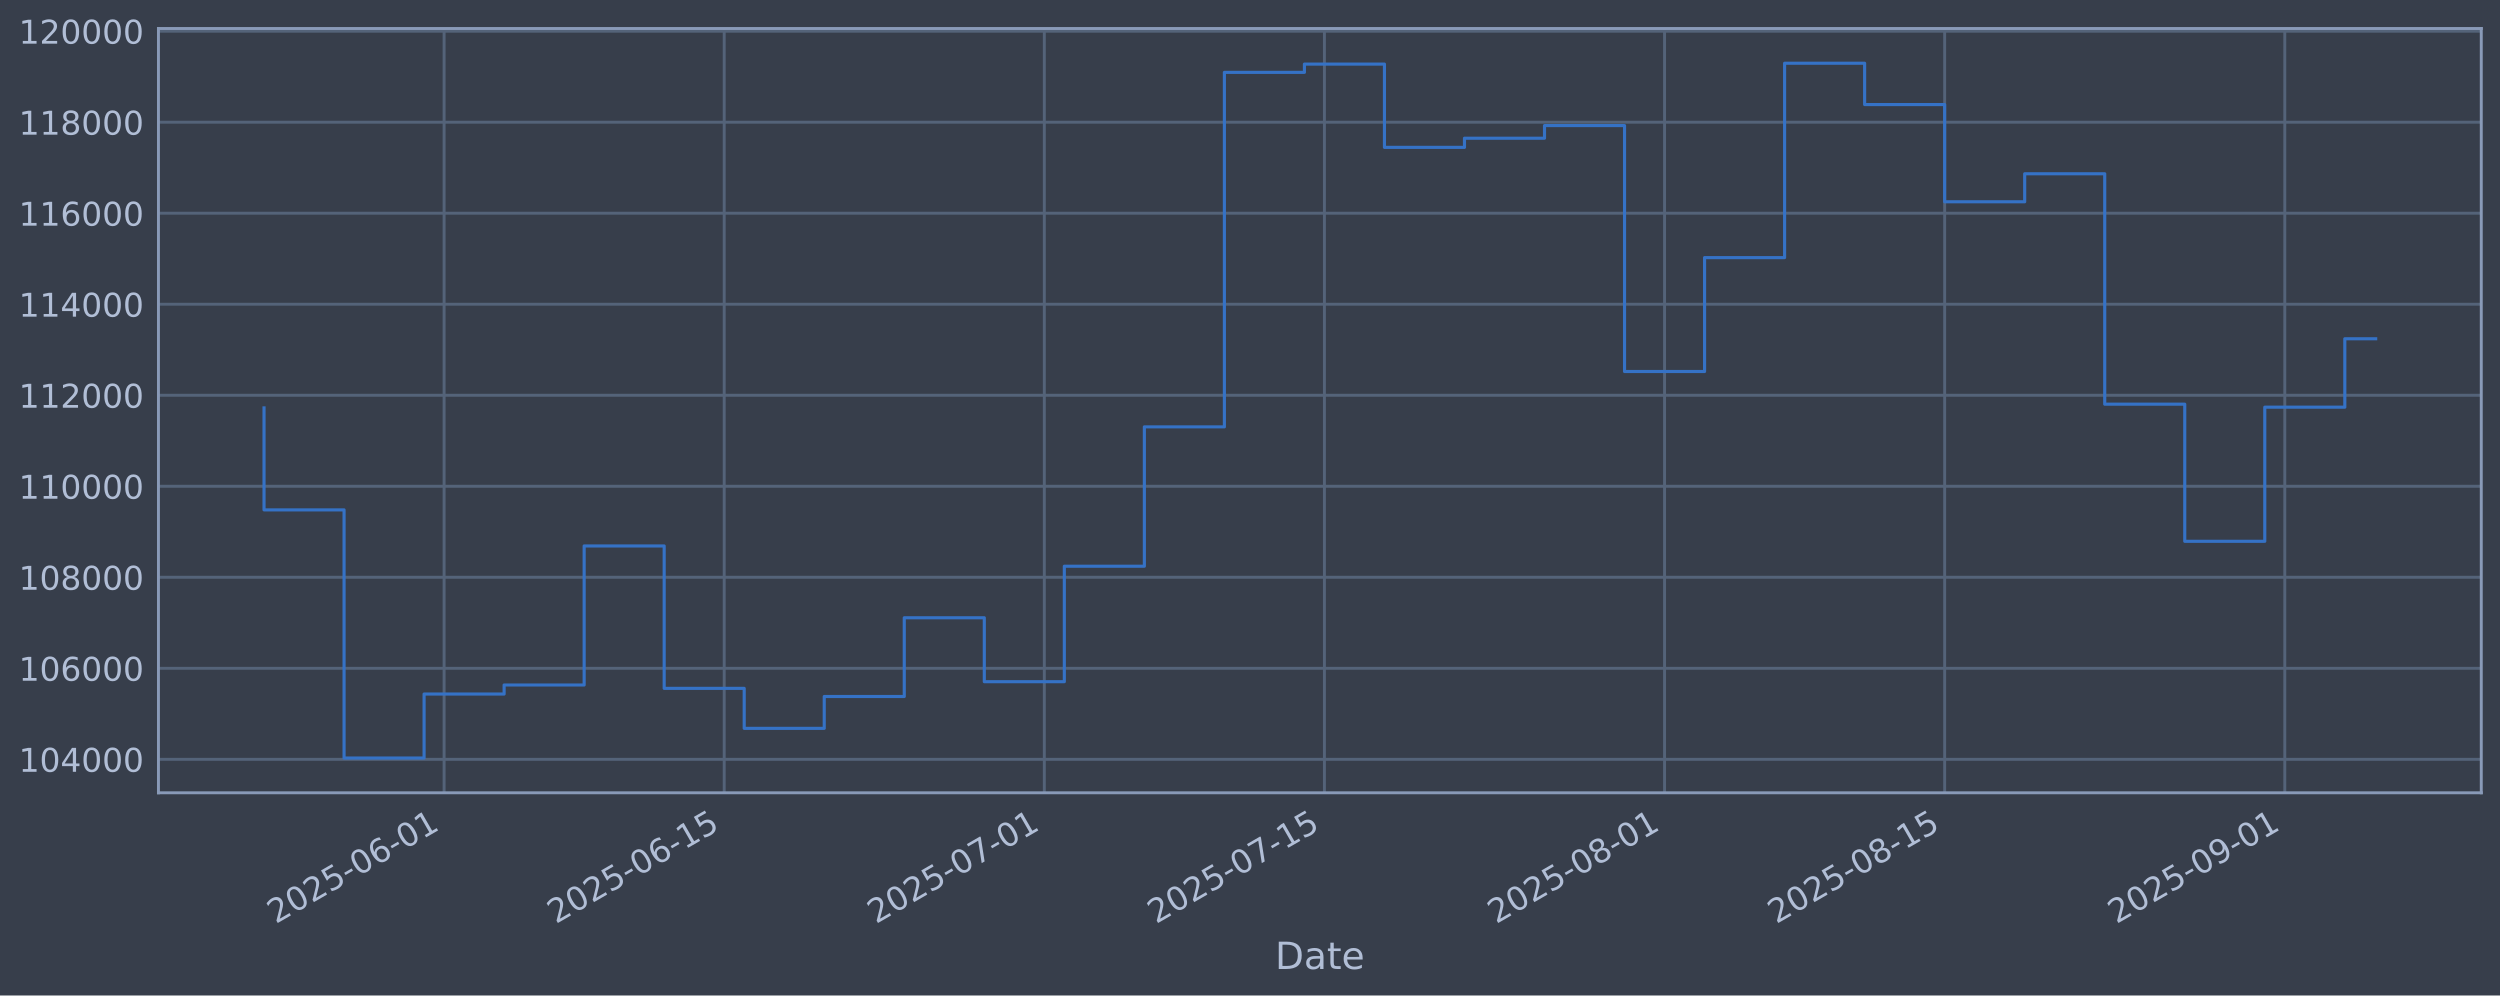
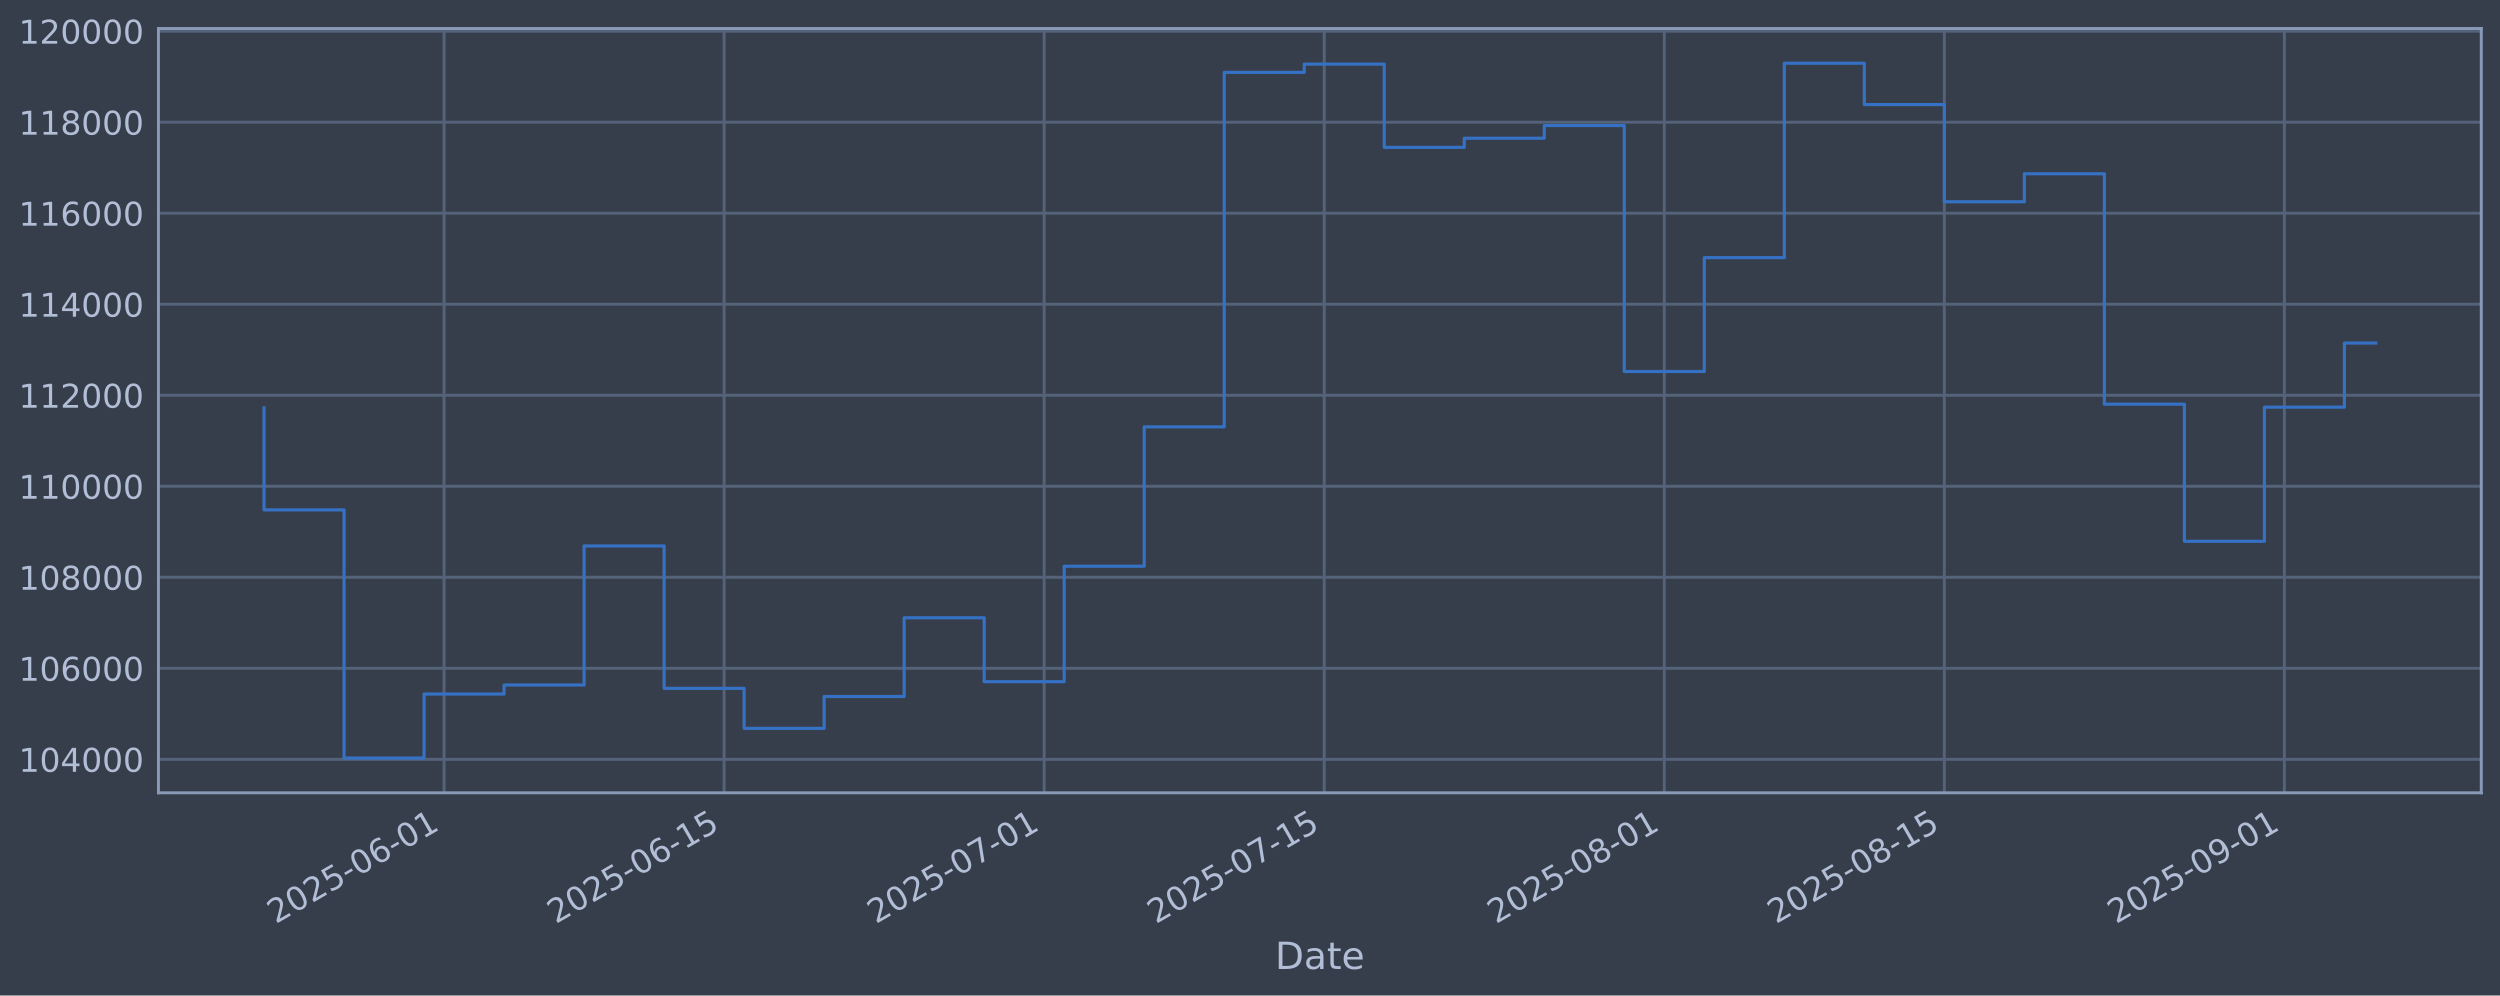
<svg xmlns="http://www.w3.org/2000/svg" xmlns:xlink="http://www.w3.org/1999/xlink" width="960.9pt" height="382.628pt" viewBox="0 0 960.9 382.628" version="1.1">
  <defs>
    <style type="text/css">*{stroke-linejoin: round; stroke-linecap: butt}</style>
  </defs>
  <g id="figure_1">
    <g id="patch_1">
      <path d="M 0 382.628  L 960.9 382.628  L 960.9 0  L 0 0  z " style="fill: #373e4b" />
    </g>
    <g id="axes_1">
      <g id="patch_2">
        <path d="M 60.901 304.718  L 953.701 304.718  L 953.701 10.958  L 60.901 10.958  z " style="fill: #373e4b" />
      </g>
      <g id="matplotlib.axis_1">
        <g id="xtick_1">
          <g id="line2d_1">
-             <path d="M 170.693 304.718  L 170.693 10.958  " clip-path="url(#p30138c7495)" style="fill: none; stroke: #546379; stroke-width: 1.12; stroke-linecap: square" />
+             <path d="M 170.679 304.718  L 170.679 10.958  " clip-path="url(#pc391b09007)" style="fill: none; stroke: #546379; stroke-width: 1.12; stroke-linecap: square" />
          </g>
          <g id="line2d_2" />
          <g id="text_1">
-             <g style="fill: #b1bed6" transform="translate(105.9674 355.2226) rotate(-30) scale(0.126 -0.126)">
+             <g style="fill: #b1bed6" transform="translate(105.954 355.2226) rotate(-30) scale(0.126 -0.126)">
              <defs>
                <path id="DejaVuSans-32" d="M 1228 531  L 3431 531  L 3431 0  L 469 0  L 469 531  Q 828 903 1448 1529  Q 2069 2156 2228 2338  Q 2531 2678 2651 2914  Q 2772 3150 2772 3378  Q 2772 3750 2511 3984  Q 2250 4219 1831 4219  Q 1534 4219 1204 4116  Q 875 4013 500 3803  L 500 4441  Q 881 4594 1212 4672  Q 1544 4750 1819 4750  Q 2544 4750 2975 4387  Q 3406 4025 3406 3419  Q 3406 3131 3298 2873  Q 3191 2616 2906 2266  Q 2828 2175 2409 1742  Q 1991 1309 1228 531  z " transform="scale(0.015625)" />
                <path id="DejaVuSans-30" d="M 2034 4250  Q 1547 4250 1301 3770  Q 1056 3291 1056 2328  Q 1056 1369 1301 889  Q 1547 409 2034 409  Q 2525 409 2770 889  Q 3016 1369 3016 2328  Q 3016 3291 2770 3770  Q 2525 4250 2034 4250  z M 2034 4750  Q 2819 4750 3233 4129  Q 3647 3509 3647 2328  Q 3647 1150 3233 529  Q 2819 -91 2034 -91  Q 1250 -91 836 529  Q 422 1150 422 2328  Q 422 3509 836 4129  Q 1250 4750 2034 4750  z " transform="scale(0.015625)" />
                <path id="DejaVuSans-35" d="M 691 4666  L 3169 4666  L 3169 4134  L 1269 4134  L 1269 2991  Q 1406 3038 1543 3061  Q 1681 3084 1819 3084  Q 2600 3084 3056 2656  Q 3513 2228 3513 1497  Q 3513 744 3044 326  Q 2575 -91 1722 -91  Q 1428 -91 1123 -41  Q 819 9 494 109  L 494 744  Q 775 591 1075 516  Q 1375 441 1709 441  Q 2250 441 2565 725  Q 2881 1009 2881 1497  Q 2881 1984 2565 2268  Q 2250 2553 1709 2553  Q 1456 2553 1204 2497  Q 953 2441 691 2322  L 691 4666  z " transform="scale(0.015625)" />
                <path id="DejaVuSans-2d" d="M 313 2009  L 1997 2009  L 1997 1497  L 313 1497  L 313 2009  z " transform="scale(0.015625)" />
                <path id="DejaVuSans-36" d="M 2113 2584  Q 1688 2584 1439 2293  Q 1191 2003 1191 1497  Q 1191 994 1439 701  Q 1688 409 2113 409  Q 2538 409 2786 701  Q 3034 994 3034 1497  Q 3034 2003 2786 2293  Q 2538 2584 2113 2584  z M 3366 4563  L 3366 3988  Q 3128 4100 2886 4159  Q 2644 4219 2406 4219  Q 1781 4219 1451 3797  Q 1122 3375 1075 2522  Q 1259 2794 1537 2939  Q 1816 3084 2150 3084  Q 2853 3084 3261 2657  Q 3669 2231 3669 1497  Q 3669 778 3244 343  Q 2819 -91 2113 -91  Q 1303 -91 875 529  Q 447 1150 447 2328  Q 447 3434 972 4092  Q 1497 4750 2381 4750  Q 2619 4750 2861 4703  Q 3103 4656 3366 4563  z " transform="scale(0.015625)" />
                <path id="DejaVuSans-31" d="M 794 531  L 1825 531  L 1825 4091  L 703 3866  L 703 4441  L 1819 4666  L 2450 4666  L 2450 531  L 3481 531  L 3481 0  L 794 0  L 794 531  z " transform="scale(0.015625)" />
              </defs>
              <use xlink:href="#DejaVuSans-32" />
              <use xlink:href="#DejaVuSans-30" transform="translate(63.62305 0)" />
              <use xlink:href="#DejaVuSans-32" transform="translate(127.2461 0)" />
              <use xlink:href="#DejaVuSans-35" transform="translate(190.8691 0)" />
              <use xlink:href="#DejaVuSans-2d" transform="translate(254.4922 0)" />
              <use xlink:href="#DejaVuSans-30" transform="translate(290.5762 0)" />
              <use xlink:href="#DejaVuSans-36" transform="translate(354.1992 0)" />
              <use xlink:href="#DejaVuSans-2d" transform="translate(417.8223 0)" />
              <use xlink:href="#DejaVuSans-30" transform="translate(453.9062 0)" />
              <use xlink:href="#DejaVuSans-31" transform="translate(517.5293 0)" />
            </g>
          </g>
        </g>
        <g id="xtick_2">
          <g id="line2d_3">
-             <path d="M 278.354 304.718  L 278.354 10.958  " clip-path="url(#p30138c7495)" style="fill: none; stroke: #546379; stroke-width: 1.12; stroke-linecap: square" />
+             <path d="M 278.32 304.718  L 278.32 10.958  " clip-path="url(#pc391b09007)" style="fill: none; stroke: #546379; stroke-width: 1.12; stroke-linecap: square" />
          </g>
          <g id="line2d_4" />
          <g id="text_2">
-             <g style="fill: #b1bed6" transform="translate(213.6283 355.2226) rotate(-30) scale(0.126 -0.126)">
+             <g style="fill: #b1bed6" transform="translate(213.594 355.2226) rotate(-30) scale(0.126 -0.126)">
              <use xlink:href="#DejaVuSans-32" />
              <use xlink:href="#DejaVuSans-30" transform="translate(63.62305 0)" />
              <use xlink:href="#DejaVuSans-32" transform="translate(127.2461 0)" />
              <use xlink:href="#DejaVuSans-35" transform="translate(190.8691 0)" />
              <use xlink:href="#DejaVuSans-2d" transform="translate(254.4922 0)" />
              <use xlink:href="#DejaVuSans-30" transform="translate(290.5762 0)" />
              <use xlink:href="#DejaVuSans-36" transform="translate(354.1992 0)" />
              <use xlink:href="#DejaVuSans-2d" transform="translate(417.8223 0)" />
              <use xlink:href="#DejaVuSans-31" transform="translate(453.9062 0)" />
              <use xlink:href="#DejaVuSans-35" transform="translate(517.5293 0)" />
            </g>
          </g>
        </g>
        <g id="xtick_3">
          <g id="line2d_5">
-             <path d="M 401.395 304.718  L 401.395 10.958  " clip-path="url(#p30138c7495)" style="fill: none; stroke: #546379; stroke-width: 1.12; stroke-linecap: square" />
+             <path d="M 401.337 304.718  L 401.337 10.958  " clip-path="url(#pc391b09007)" style="fill: none; stroke: #546379; stroke-width: 1.12; stroke-linecap: square" />
          </g>
          <g id="line2d_6" />
          <g id="text_3">
-             <g style="fill: #b1bed6" transform="translate(336.6694 355.2226) rotate(-30) scale(0.126 -0.126)">
+             <g style="fill: #b1bed6" transform="translate(336.6112 355.2226) rotate(-30) scale(0.126 -0.126)">
              <defs>
                <path id="DejaVuSans-37" d="M 525 4666  L 3525 4666  L 3525 4397  L 1831 0  L 1172 0  L 2766 4134  L 525 4134  L 525 4666  z " transform="scale(0.015625)" />
              </defs>
              <use xlink:href="#DejaVuSans-32" />
              <use xlink:href="#DejaVuSans-30" transform="translate(63.62305 0)" />
              <use xlink:href="#DejaVuSans-32" transform="translate(127.2461 0)" />
              <use xlink:href="#DejaVuSans-35" transform="translate(190.8691 0)" />
              <use xlink:href="#DejaVuSans-2d" transform="translate(254.4922 0)" />
              <use xlink:href="#DejaVuSans-30" transform="translate(290.5762 0)" />
              <use xlink:href="#DejaVuSans-37" transform="translate(354.1992 0)" />
              <use xlink:href="#DejaVuSans-2d" transform="translate(417.8223 0)" />
              <use xlink:href="#DejaVuSans-30" transform="translate(453.9062 0)" />
              <use xlink:href="#DejaVuSans-31" transform="translate(517.5293 0)" />
            </g>
          </g>
        </g>
        <g id="xtick_4">
          <g id="line2d_7">
-             <path d="M 509.056 304.718  L 509.056 10.958  " clip-path="url(#p30138c7495)" style="fill: none; stroke: #546379; stroke-width: 1.12; stroke-linecap: square" />
+             <path d="M 508.977 304.718  L 508.977 10.958  " clip-path="url(#pc391b09007)" style="fill: none; stroke: #546379; stroke-width: 1.12; stroke-linecap: square" />
          </g>
          <g id="line2d_8" />
          <g id="text_4">
-             <g style="fill: #b1bed6" transform="translate(444.3303 355.2226) rotate(-30) scale(0.126 -0.126)">
+             <g style="fill: #b1bed6" transform="translate(444.2512 355.2226) rotate(-30) scale(0.126 -0.126)">
              <use xlink:href="#DejaVuSans-32" />
              <use xlink:href="#DejaVuSans-30" transform="translate(63.62305 0)" />
              <use xlink:href="#DejaVuSans-32" transform="translate(127.2461 0)" />
              <use xlink:href="#DejaVuSans-35" transform="translate(190.8691 0)" />
              <use xlink:href="#DejaVuSans-2d" transform="translate(254.4922 0)" />
              <use xlink:href="#DejaVuSans-30" transform="translate(290.5762 0)" />
              <use xlink:href="#DejaVuSans-37" transform="translate(354.1992 0)" />
              <use xlink:href="#DejaVuSans-2d" transform="translate(417.8223 0)" />
              <use xlink:href="#DejaVuSans-31" transform="translate(453.9062 0)" />
              <use xlink:href="#DejaVuSans-35" transform="translate(517.5293 0)" />
            </g>
          </g>
        </g>
        <g id="xtick_5">
          <g id="line2d_9">
-             <path d="M 639.787 304.718  L 639.787 10.958  " clip-path="url(#p30138c7495)" style="fill: none; stroke: #546379; stroke-width: 1.12; stroke-linecap: square" />
+             <path d="M 639.683 304.718  L 639.683 10.958  " clip-path="url(#pc391b09007)" style="fill: none; stroke: #546379; stroke-width: 1.12; stroke-linecap: square" />
          </g>
          <g id="line2d_10" />
          <g id="text_5">
-             <g style="fill: #b1bed6" transform="translate(575.0615 355.2226) rotate(-30) scale(0.126 -0.126)">
+             <g style="fill: #b1bed6" transform="translate(574.957 355.2226) rotate(-30) scale(0.126 -0.126)">
              <defs>
                <path id="DejaVuSans-38" d="M 2034 2216  Q 1584 2216 1326 1975  Q 1069 1734 1069 1313  Q 1069 891 1326 650  Q 1584 409 2034 409  Q 2484 409 2743 651  Q 3003 894 3003 1313  Q 3003 1734 2745 1975  Q 2488 2216 2034 2216  z M 1403 2484  Q 997 2584 770 2862  Q 544 3141 544 3541  Q 544 4100 942 4425  Q 1341 4750 2034 4750  Q 2731 4750 3128 4425  Q 3525 4100 3525 3541  Q 3525 3141 3298 2862  Q 3072 2584 2669 2484  Q 3125 2378 3379 2068  Q 3634 1759 3634 1313  Q 3634 634 3220 271  Q 2806 -91 2034 -91  Q 1263 -91 848 271  Q 434 634 434 1313  Q 434 1759 690 2068  Q 947 2378 1403 2484  z M 1172 3481  Q 1172 3119 1398 2916  Q 1625 2713 2034 2713  Q 2441 2713 2670 2916  Q 2900 3119 2900 3481  Q 2900 3844 2670 4047  Q 2441 4250 2034 4250  Q 1625 4250 1398 4047  Q 1172 3844 1172 3481  z " transform="scale(0.015625)" />
              </defs>
              <use xlink:href="#DejaVuSans-32" />
              <use xlink:href="#DejaVuSans-30" transform="translate(63.62305 0)" />
              <use xlink:href="#DejaVuSans-32" transform="translate(127.2461 0)" />
              <use xlink:href="#DejaVuSans-35" transform="translate(190.8691 0)" />
              <use xlink:href="#DejaVuSans-2d" transform="translate(254.4922 0)" />
              <use xlink:href="#DejaVuSans-30" transform="translate(290.5762 0)" />
              <use xlink:href="#DejaVuSans-38" transform="translate(354.1992 0)" />
              <use xlink:href="#DejaVuSans-2d" transform="translate(417.8223 0)" />
              <use xlink:href="#DejaVuSans-30" transform="translate(453.9062 0)" />
              <use xlink:href="#DejaVuSans-31" transform="translate(517.5293 0)" />
            </g>
          </g>
        </g>
        <g id="xtick_6">
          <g id="line2d_11">
-             <path d="M 747.448 304.718  L 747.448 10.958  " clip-path="url(#p30138c7495)" style="fill: none; stroke: #546379; stroke-width: 1.12; stroke-linecap: square" />
+             <path d="M 747.323 304.718  L 747.323 10.958  " clip-path="url(#pc391b09007)" style="fill: none; stroke: #546379; stroke-width: 1.12; stroke-linecap: square" />
          </g>
          <g id="line2d_12" />
          <g id="text_6">
-             <g style="fill: #b1bed6" transform="translate(682.7224 355.2226) rotate(-30) scale(0.126 -0.126)">
+             <g style="fill: #b1bed6" transform="translate(682.597 355.2226) rotate(-30) scale(0.126 -0.126)">
              <use xlink:href="#DejaVuSans-32" />
              <use xlink:href="#DejaVuSans-30" transform="translate(63.62305 0)" />
              <use xlink:href="#DejaVuSans-32" transform="translate(127.2461 0)" />
              <use xlink:href="#DejaVuSans-35" transform="translate(190.8691 0)" />
              <use xlink:href="#DejaVuSans-2d" transform="translate(254.4922 0)" />
              <use xlink:href="#DejaVuSans-30" transform="translate(290.5762 0)" />
              <use xlink:href="#DejaVuSans-38" transform="translate(354.1992 0)" />
              <use xlink:href="#DejaVuSans-2d" transform="translate(417.8223 0)" />
              <use xlink:href="#DejaVuSans-31" transform="translate(453.9062 0)" />
              <use xlink:href="#DejaVuSans-35" transform="translate(517.5293 0)" />
            </g>
          </g>
        </g>
        <g id="xtick_7">
          <g id="line2d_13">
-             <path d="M 878.179 304.718  L 878.179 10.958  " clip-path="url(#p30138c7495)" style="fill: none; stroke: #546379; stroke-width: 1.12; stroke-linecap: square" />
+             <path d="M 878.028 304.718  L 878.028 10.958  " clip-path="url(#pc391b09007)" style="fill: none; stroke: #546379; stroke-width: 1.12; stroke-linecap: square" />
          </g>
          <g id="line2d_14" />
          <g id="text_7">
-             <g style="fill: #b1bed6" transform="translate(813.4535 355.2226) rotate(-30) scale(0.126 -0.126)">
+             <g style="fill: #b1bed6" transform="translate(813.3028 355.2226) rotate(-30) scale(0.126 -0.126)">
              <defs>
                <path id="DejaVuSans-39" d="M 703 97  L 703 672  Q 941 559 1184 500  Q 1428 441 1663 441  Q 2288 441 2617 861  Q 2947 1281 2994 2138  Q 2813 1869 2534 1725  Q 2256 1581 1919 1581  Q 1219 1581 811 2004  Q 403 2428 403 3163  Q 403 3881 828 4315  Q 1253 4750 1959 4750  Q 2769 4750 3195 4129  Q 3622 3509 3622 2328  Q 3622 1225 3098 567  Q 2575 -91 1691 -91  Q 1453 -91 1209 -44  Q 966 3 703 97  z M 1959 2075  Q 2384 2075 2632 2365  Q 2881 2656 2881 3163  Q 2881 3666 2632 3958  Q 2384 4250 1959 4250  Q 1534 4250 1286 3958  Q 1038 3666 1038 3163  Q 1038 2656 1286 2365  Q 1534 2075 1959 2075  z " transform="scale(0.015625)" />
              </defs>
              <use xlink:href="#DejaVuSans-32" />
              <use xlink:href="#DejaVuSans-30" transform="translate(63.62305 0)" />
              <use xlink:href="#DejaVuSans-32" transform="translate(127.2461 0)" />
              <use xlink:href="#DejaVuSans-35" transform="translate(190.8691 0)" />
              <use xlink:href="#DejaVuSans-2d" transform="translate(254.4922 0)" />
              <use xlink:href="#DejaVuSans-30" transform="translate(290.5762 0)" />
              <use xlink:href="#DejaVuSans-39" transform="translate(354.1992 0)" />
              <use xlink:href="#DejaVuSans-2d" transform="translate(417.8223 0)" />
              <use xlink:href="#DejaVuSans-30" transform="translate(453.9062 0)" />
              <use xlink:href="#DejaVuSans-31" transform="translate(517.5293 0)" />
            </g>
          </g>
        </g>
        <g id="text_8">
          <g style="fill: #b1bed6" transform="translate(490.0914 372.4337) scale(0.144 -0.144)">
            <defs>
              <path id="DejaVuSans-44" d="M 1259 4147  L 1259 519  L 2022 519  Q 2988 519 3436 956  Q 3884 1394 3884 2338  Q 3884 3275 3436 3711  Q 2988 4147 2022 4147  L 1259 4147  z M 628 4666  L 1925 4666  Q 3281 4666 3915 4102  Q 4550 3538 4550 2338  Q 4550 1131 3912 565  Q 3275 0 1925 0  L 628 0  L 628 4666  z " transform="scale(0.015625)" />
              <path id="DejaVuSans-61" d="M 2194 1759  Q 1497 1759 1228 1600  Q 959 1441 959 1056  Q 959 750 1161 570  Q 1363 391 1709 391  Q 2188 391 2477 730  Q 2766 1069 2766 1631  L 2766 1759  L 2194 1759  z M 3341 1997  L 3341 0  L 2766 0  L 2766 531  Q 2569 213 2275 61  Q 1981 -91 1556 -91  Q 1019 -91 701 211  Q 384 513 384 1019  Q 384 1609 779 1909  Q 1175 2209 1959 2209  L 2766 2209  L 2766 2266  Q 2766 2663 2505 2880  Q 2244 3097 1772 3097  Q 1472 3097 1187 3025  Q 903 2953 641 2809  L 641 3341  Q 956 3463 1253 3523  Q 1550 3584 1831 3584  Q 2591 3584 2966 3190  Q 3341 2797 3341 1997  z " transform="scale(0.015625)" />
              <path id="DejaVuSans-74" d="M 1172 4494  L 1172 3500  L 2356 3500  L 2356 3053  L 1172 3053  L 1172 1153  Q 1172 725 1289 603  Q 1406 481 1766 481  L 2356 481  L 2356 0  L 1766 0  Q 1100 0 847 248  Q 594 497 594 1153  L 594 3053  L 172 3053  L 172 3500  L 594 3500  L 594 4494  L 1172 4494  z " transform="scale(0.015625)" />
              <path id="DejaVuSans-65" d="M 3597 1894  L 3597 1613  L 953 1613  Q 991 1019 1311 708  Q 1631 397 2203 397  Q 2534 397 2845 478  Q 3156 559 3463 722  L 3463 178  Q 3153 47 2828 -22  Q 2503 -91 2169 -91  Q 1331 -91 842 396  Q 353 884 353 1716  Q 353 2575 817 3079  Q 1281 3584 2069 3584  Q 2775 3584 3186 3129  Q 3597 2675 3597 1894  z M 3022 2063  Q 3016 2534 2758 2815  Q 2500 3097 2075 3097  Q 1594 3097 1305 2825  Q 1016 2553 972 2059  L 3022 2063  z " transform="scale(0.015625)" />
            </defs>
            <use xlink:href="#DejaVuSans-44" />
            <use xlink:href="#DejaVuSans-61" transform="translate(77.00195 0)" />
            <use xlink:href="#DejaVuSans-74" transform="translate(138.2812 0)" />
            <use xlink:href="#DejaVuSans-65" transform="translate(177.4902 0)" />
          </g>
        </g>
      </g>
      <g id="matplotlib.axis_2">
        <g id="ytick_1">
          <g id="line2d_15">
-             <path d="M 60.901 291.85  L 953.701 291.85  " clip-path="url(#p30138c7495)" style="fill: none; stroke: #546379; stroke-width: 1.12; stroke-linecap: square" />
+             <path d="M 60.901 291.85  L 953.701 291.85  " clip-path="url(#pc391b09007)" style="fill: none; stroke: #546379; stroke-width: 1.12; stroke-linecap: square" />
          </g>
          <g id="line2d_16" />
          <g id="text_9">
            <g style="fill: #b1bed6" transform="translate(7.2 296.6367) scale(0.126 -0.126)">
              <defs>
                <path id="DejaVuSans-34" d="M 2419 4116  L 825 1625  L 2419 1625  L 2419 4116  z M 2253 4666  L 3047 4666  L 3047 1625  L 3713 1625  L 3713 1100  L 3047 1100  L 3047 0  L 2419 0  L 2419 1100  L 313 1100  L 313 1709  L 2253 4666  z " transform="scale(0.015625)" />
              </defs>
              <use xlink:href="#DejaVuSans-31" />
              <use xlink:href="#DejaVuSans-30" transform="translate(63.62305 0)" />
              <use xlink:href="#DejaVuSans-34" transform="translate(127.2461 0)" />
              <use xlink:href="#DejaVuSans-30" transform="translate(190.8691 0)" />
              <use xlink:href="#DejaVuSans-30" transform="translate(254.4922 0)" />
              <use xlink:href="#DejaVuSans-30" transform="translate(318.1152 0)" />
            </g>
          </g>
        </g>
        <g id="ytick_2">
          <g id="line2d_17">
-             <path d="M 60.901 256.867  L 953.701 256.867  " clip-path="url(#p30138c7495)" style="fill: none; stroke: #546379; stroke-width: 1.12; stroke-linecap: square" />
+             <path d="M 60.901 256.867  L 953.701 256.867  " clip-path="url(#pc391b09007)" style="fill: none; stroke: #546379; stroke-width: 1.12; stroke-linecap: square" />
          </g>
          <g id="line2d_18" />
          <g id="text_10">
            <g style="fill: #b1bed6" transform="translate(7.2 261.6538) scale(0.126 -0.126)">
              <use xlink:href="#DejaVuSans-31" />
              <use xlink:href="#DejaVuSans-30" transform="translate(63.62305 0)" />
              <use xlink:href="#DejaVuSans-36" transform="translate(127.2461 0)" />
              <use xlink:href="#DejaVuSans-30" transform="translate(190.8691 0)" />
              <use xlink:href="#DejaVuSans-30" transform="translate(254.4922 0)" />
              <use xlink:href="#DejaVuSans-30" transform="translate(318.1152 0)" />
            </g>
          </g>
        </g>
        <g id="ytick_3">
          <g id="line2d_19">
-             <path d="M 60.901 221.884  L 953.701 221.884  " clip-path="url(#p30138c7495)" style="fill: none; stroke: #546379; stroke-width: 1.12; stroke-linecap: square" />
+             <path d="M 60.901 221.884  L 953.701 221.884  " clip-path="url(#pc391b09007)" style="fill: none; stroke: #546379; stroke-width: 1.12; stroke-linecap: square" />
          </g>
          <g id="line2d_20" />
          <g id="text_11">
            <g style="fill: #b1bed6" transform="translate(7.2 226.671) scale(0.126 -0.126)">
              <use xlink:href="#DejaVuSans-31" />
              <use xlink:href="#DejaVuSans-30" transform="translate(63.62305 0)" />
              <use xlink:href="#DejaVuSans-38" transform="translate(127.2461 0)" />
              <use xlink:href="#DejaVuSans-30" transform="translate(190.8691 0)" />
              <use xlink:href="#DejaVuSans-30" transform="translate(254.4922 0)" />
              <use xlink:href="#DejaVuSans-30" transform="translate(318.1152 0)" />
            </g>
          </g>
        </g>
        <g id="ytick_4">
          <g id="line2d_21">
-             <path d="M 60.901 186.901  L 953.701 186.901  " clip-path="url(#p30138c7495)" style="fill: none; stroke: #546379; stroke-width: 1.12; stroke-linecap: square" />
+             <path d="M 60.901 186.901  L 953.701 186.901  " clip-path="url(#pc391b09007)" style="fill: none; stroke: #546379; stroke-width: 1.12; stroke-linecap: square" />
          </g>
          <g id="line2d_22" />
          <g id="text_12">
            <g style="fill: #b1bed6" transform="translate(7.2 191.6882) scale(0.126 -0.126)">
              <use xlink:href="#DejaVuSans-31" />
              <use xlink:href="#DejaVuSans-31" transform="translate(63.62305 0)" />
              <use xlink:href="#DejaVuSans-30" transform="translate(127.2461 0)" />
              <use xlink:href="#DejaVuSans-30" transform="translate(190.8691 0)" />
              <use xlink:href="#DejaVuSans-30" transform="translate(254.4922 0)" />
              <use xlink:href="#DejaVuSans-30" transform="translate(318.1152 0)" />
            </g>
          </g>
        </g>
        <g id="ytick_5">
          <g id="line2d_23">
-             <path d="M 60.901 151.918  L 953.701 151.918  " clip-path="url(#p30138c7495)" style="fill: none; stroke: #546379; stroke-width: 1.12; stroke-linecap: square" />
+             <path d="M 60.901 151.918  L 953.701 151.918  " clip-path="url(#pc391b09007)" style="fill: none; stroke: #546379; stroke-width: 1.12; stroke-linecap: square" />
          </g>
          <g id="line2d_24" />
          <g id="text_13">
            <g style="fill: #b1bed6" transform="translate(7.2 156.7053) scale(0.126 -0.126)">
              <use xlink:href="#DejaVuSans-31" />
              <use xlink:href="#DejaVuSans-31" transform="translate(63.62305 0)" />
              <use xlink:href="#DejaVuSans-32" transform="translate(127.2461 0)" />
              <use xlink:href="#DejaVuSans-30" transform="translate(190.8691 0)" />
              <use xlink:href="#DejaVuSans-30" transform="translate(254.4922 0)" />
              <use xlink:href="#DejaVuSans-30" transform="translate(318.1152 0)" />
            </g>
          </g>
        </g>
        <g id="ytick_6">
          <g id="line2d_25">
-             <path d="M 60.901 116.936  L 953.701 116.936  " clip-path="url(#p30138c7495)" style="fill: none; stroke: #546379; stroke-width: 1.12; stroke-linecap: square" />
+             <path d="M 60.901 116.936  L 953.701 116.936  " clip-path="url(#pc391b09007)" style="fill: none; stroke: #546379; stroke-width: 1.12; stroke-linecap: square" />
          </g>
          <g id="line2d_26" />
          <g id="text_14">
            <g style="fill: #b1bed6" transform="translate(7.2 121.7225) scale(0.126 -0.126)">
              <use xlink:href="#DejaVuSans-31" />
              <use xlink:href="#DejaVuSans-31" transform="translate(63.62305 0)" />
              <use xlink:href="#DejaVuSans-34" transform="translate(127.2461 0)" />
              <use xlink:href="#DejaVuSans-30" transform="translate(190.8691 0)" />
              <use xlink:href="#DejaVuSans-30" transform="translate(254.4922 0)" />
              <use xlink:href="#DejaVuSans-30" transform="translate(318.1152 0)" />
            </g>
          </g>
        </g>
        <g id="ytick_7">
          <g id="line2d_27">
-             <path d="M 60.901 81.953  L 953.701 81.953  " clip-path="url(#p30138c7495)" style="fill: none; stroke: #546379; stroke-width: 1.12; stroke-linecap: square" />
+             <path d="M 60.901 81.953  L 953.701 81.953  " clip-path="url(#pc391b09007)" style="fill: none; stroke: #546379; stroke-width: 1.12; stroke-linecap: square" />
          </g>
          <g id="line2d_28" />
          <g id="text_15">
            <g style="fill: #b1bed6" transform="translate(7.2 86.73969) scale(0.126 -0.126)">
              <use xlink:href="#DejaVuSans-31" />
              <use xlink:href="#DejaVuSans-31" transform="translate(63.62305 0)" />
              <use xlink:href="#DejaVuSans-36" transform="translate(127.2461 0)" />
              <use xlink:href="#DejaVuSans-30" transform="translate(190.8691 0)" />
              <use xlink:href="#DejaVuSans-30" transform="translate(254.4922 0)" />
              <use xlink:href="#DejaVuSans-30" transform="translate(318.1152 0)" />
            </g>
          </g>
        </g>
        <g id="ytick_8">
          <g id="line2d_29">
-             <path d="M 60.901 46.97  L 953.701 46.97  " clip-path="url(#p30138c7495)" style="fill: none; stroke: #546379; stroke-width: 1.12; stroke-linecap: square" />
+             <path d="M 60.901 46.97  L 953.701 46.97  " clip-path="url(#pc391b09007)" style="fill: none; stroke: #546379; stroke-width: 1.12; stroke-linecap: square" />
          </g>
          <g id="line2d_30" />
          <g id="text_16">
            <g style="fill: #b1bed6" transform="translate(7.2 51.75686) scale(0.126 -0.126)">
              <use xlink:href="#DejaVuSans-31" />
              <use xlink:href="#DejaVuSans-31" transform="translate(63.62305 0)" />
              <use xlink:href="#DejaVuSans-38" transform="translate(127.2461 0)" />
              <use xlink:href="#DejaVuSans-30" transform="translate(190.8691 0)" />
              <use xlink:href="#DejaVuSans-30" transform="translate(254.4922 0)" />
              <use xlink:href="#DejaVuSans-30" transform="translate(318.1152 0)" />
            </g>
          </g>
        </g>
        <g id="ytick_9">
          <g id="line2d_31">
-             <path d="M 60.901 11.987  L 953.701 11.987  " clip-path="url(#p30138c7495)" style="fill: none; stroke: #546379; stroke-width: 1.12; stroke-linecap: square" />
+             <path d="M 60.901 11.987  L 953.701 11.987  " clip-path="url(#pc391b09007)" style="fill: none; stroke: #546379; stroke-width: 1.12; stroke-linecap: square" />
          </g>
          <g id="line2d_32" />
          <g id="text_17">
            <g style="fill: #b1bed6" transform="translate(7.2 16.77403) scale(0.126 -0.126)">
              <use xlink:href="#DejaVuSans-31" />
              <use xlink:href="#DejaVuSans-32" transform="translate(63.62305 0)" />
              <use xlink:href="#DejaVuSans-30" transform="translate(127.2461 0)" />
              <use xlink:href="#DejaVuSans-30" transform="translate(190.8691 0)" />
              <use xlink:href="#DejaVuSans-30" transform="translate(254.4922 0)" />
              <use xlink:href="#DejaVuSans-30" transform="translate(318.1152 0)" />
            </g>
          </g>
        </g>
      </g>
      <g id="line2d_33">
-         <path d="M 101.482 156.778  L 101.482 195.974  L 132.243 195.974  L 132.243 291.366  L 163.003 291.366  L 163.003 266.759  L 193.763 266.759  L 193.763 263.286  L 224.523 263.286  L 224.523 209.841  L 255.284 209.841  L 255.284 264.586  L 286.044 264.586  L 286.044 279.95  L 316.804 279.95  L 316.804 267.706  L 347.564 267.706  L 347.564 237.446  L 378.325 237.446  L 378.325 262.012  L 409.085 262.012  L 409.085 217.631  L 439.845 217.631  L 439.845 164.07  L 470.606 164.07  L 470.606 27.81  L 501.366 27.81  L 501.366 24.636  L 532.126 24.636  L 532.126 56.646  L 562.886 56.646  L 562.886 53.121  L 593.647 53.121  L 593.647 48.272  L 624.407 48.272  L 624.407 142.793  L 655.167 142.793  L 655.167 99.016  L 685.927 99.016  L 685.927 24.311  L 716.688 24.311  L 716.688 40.185  L 747.448 40.185  L 747.448 77.56  L 778.208 77.56  L 778.208 66.788  L 808.968 66.788  L 808.968 155.356  L 839.729 155.356  L 839.729 208.052  L 870.489 208.052  L 870.489 156.509  L 901.249 156.509  L 901.249 130.215  L 913.119 130.215  " clip-path="url(#p30138c7495)" style="fill: none; stroke: #3572c6; stroke-width: 1.2; stroke-linecap: square" />
+         <path d="M 101.482 156.778  L 101.482 195.974  L 132.237 195.974  L 132.237 291.366  L 162.991 291.366  L 162.991 266.759  L 193.745 266.759  L 193.745 263.286  L 224.5 263.286  L 224.5 209.841  L 255.254 209.841  L 255.254 264.586  L 286.008 264.586  L 286.008 279.95  L 316.762 279.95  L 316.762 267.706  L 347.517 267.706  L 347.517 237.446  L 378.271 237.446  L 378.271 262.012  L 409.025 262.012  L 409.025 217.631  L 439.78 217.631  L 439.78 164.07  L 470.534 164.07  L 470.534 27.81  L 501.288 27.81  L 501.288 24.636  L 532.042 24.636  L 532.042 56.646  L 562.797 56.646  L 562.797 53.121  L 593.551 53.121  L 593.551 48.272  L 624.305 48.272  L 624.305 142.793  L 655.06 142.793  L 655.06 99.016  L 685.814 99.016  L 685.814 24.311  L 716.568 24.311  L 716.568 40.185  L 747.323 40.185  L 747.323 77.56  L 778.077 77.56  L 778.077 66.788  L 808.831 66.788  L 808.831 155.356  L 839.585 155.356  L 839.585 208.052  L 870.34 208.052  L 870.34 156.509  L 901.094 156.509  L 901.094 131.84  L 913.119 131.84  " clip-path="url(#pc391b09007)" style="fill: none; stroke: #3572c6; stroke-width: 1.2; stroke-linecap: square" />
      </g>
      <g id="patch_3">
        <path d="M 60.901 304.718  L 60.901 10.958  " style="fill: none; stroke: #899ab8; stroke-width: 1.12; stroke-linejoin: miter; stroke-linecap: square" />
      </g>
      <g id="patch_4">
        <path d="M 953.701 304.718  L 953.701 10.958  " style="fill: none; stroke: #899ab8; stroke-width: 1.12; stroke-linejoin: miter; stroke-linecap: square" />
      </g>
      <g id="patch_5">
        <path d="M 60.901 304.718  L 953.701 304.718  " style="fill: none; stroke: #899ab8; stroke-width: 1.12; stroke-linejoin: miter; stroke-linecap: square" />
      </g>
      <g id="patch_6">
        <path d="M 60.901 10.958  L 953.701 10.958  " style="fill: none; stroke: #899ab8; stroke-width: 1.12; stroke-linejoin: miter; stroke-linecap: square" />
      </g>
    </g>
  </g>
  <defs>
-     <clipPath id="p30138c7495">
+     <clipPath id="pc391b09007">
      <rect x="60.901" y="10.958" width="892.8" height="293.76" />
    </clipPath>
  </defs>
</svg>
